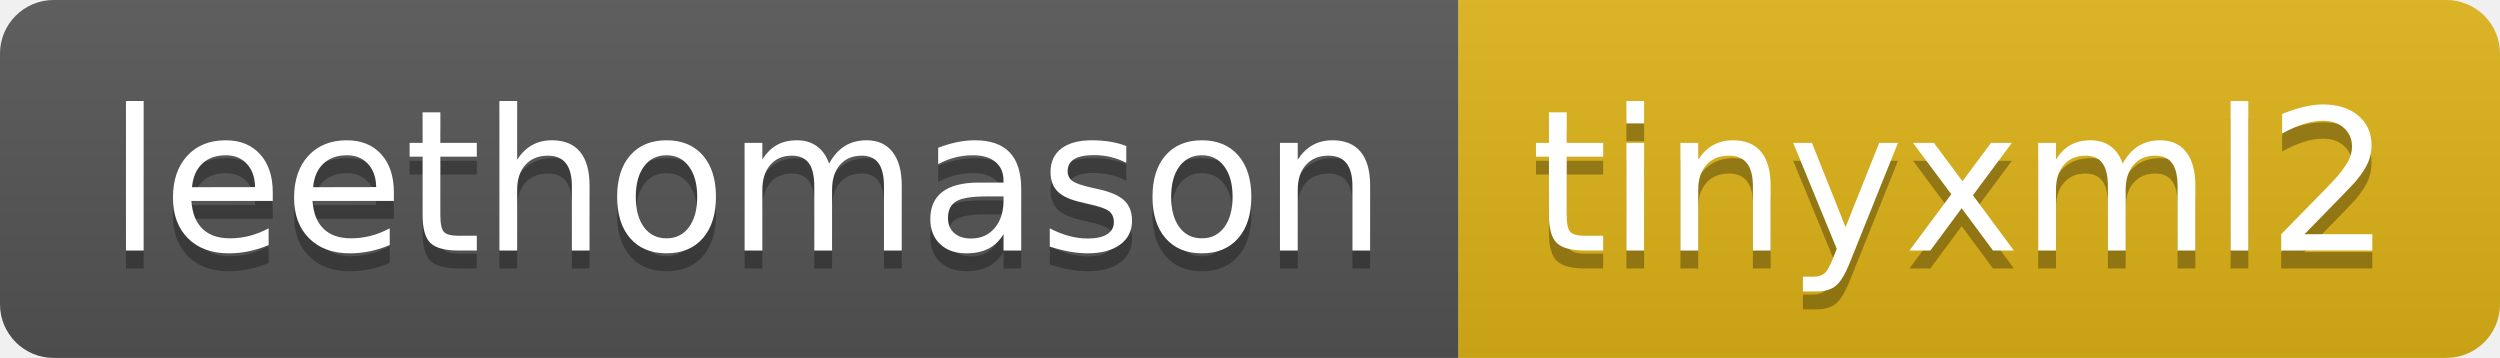
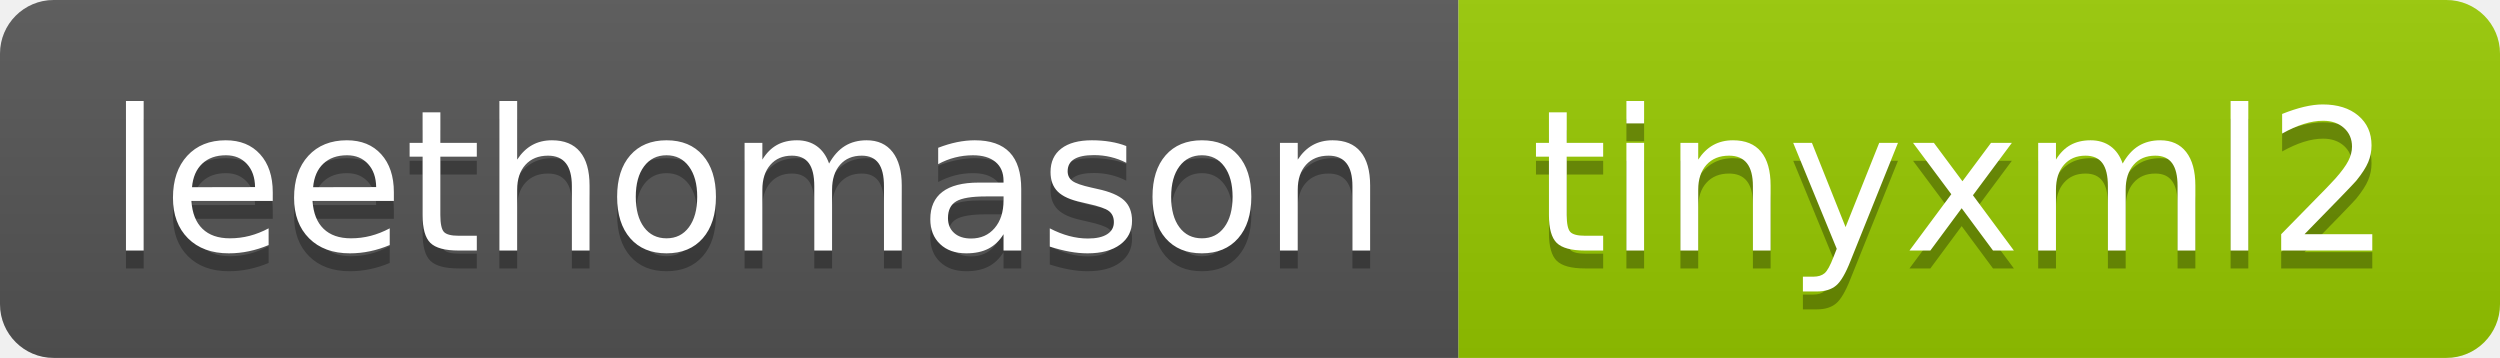
<svg xmlns="http://www.w3.org/2000/svg" height="20" width="139.7">
  <linearGradient id="smooth" x2="0" y2="100%">
    <stop offset="0" stop-color="#bbb" stop-opacity=".1" />
    <stop offset="1" stop-opacity=".1" />
  </linearGradient>
  <clipPath id="round">
    <rect fill="#fff" height="20" rx="3" width="139.7" />
  </clipPath>
  <g clip-path="url(#round)">
    <rect fill="#555" height="20" width="81.5" />
-     <rect fill="#dfb317" height="20" width="58.2" x="81.5" />
+     <rect fill="#97CA00" height="20" width="58.2" x="81.5" />
    <rect fill="url(#smooth)" height="20" width="139.7" />
  </g>
  <g fill="#fff" font-family="DejaVu Sans,Verdana,Geneva,sans-serif" font-size="110" text-anchor="middle">
    <text fill="#010101" fill-opacity=".3" lengthAdjust="spacing" textLength="715.0" transform="scale(0.1)" x="417.5" y="150">leethomason</text>
    <text lengthAdjust="spacing" textLength="715.0" transform="scale(0.1)" x="417.5" y="140">leethomason</text>
    <text fill="#010101" fill-opacity=".3" lengthAdjust="spacing" textLength="482.0" transform="scale(0.1)" x="1096.0" y="150">tinyxml2</text>
    <text lengthAdjust="spacing" textLength="482.0" transform="scale(0.1)" x="1096.0" y="140">tinyxml2</text>
  </g>
</svg>
